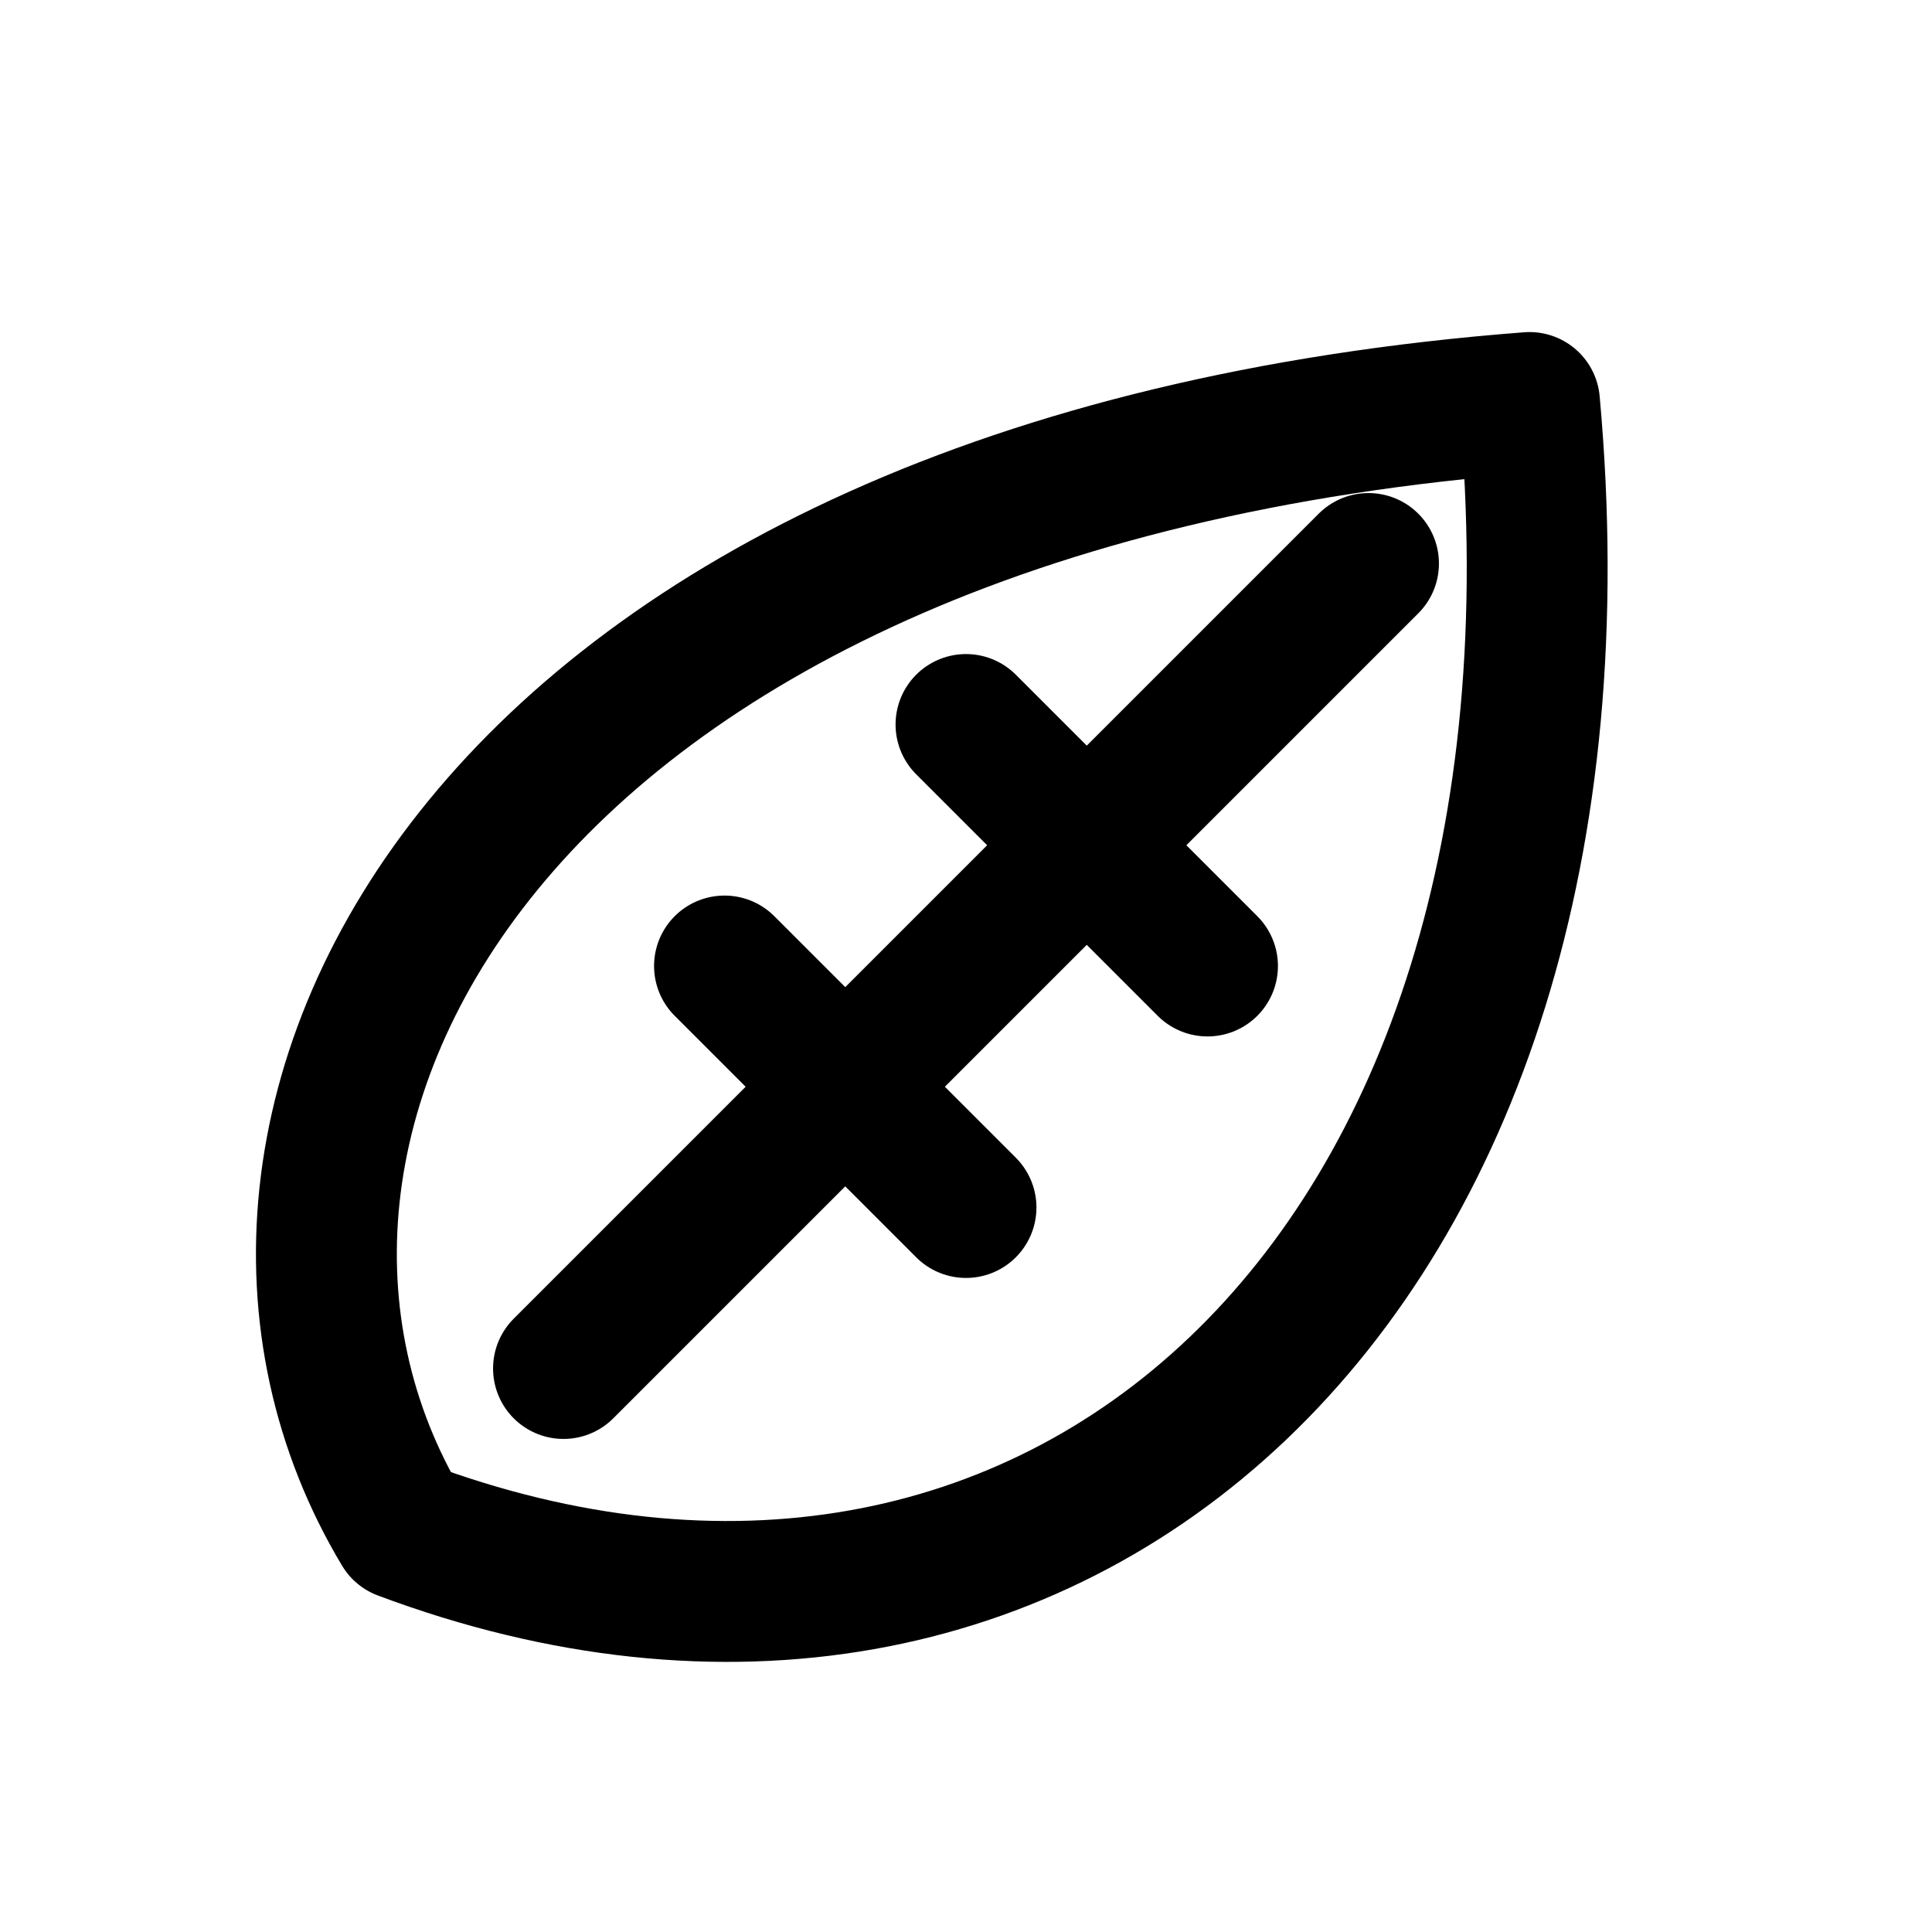
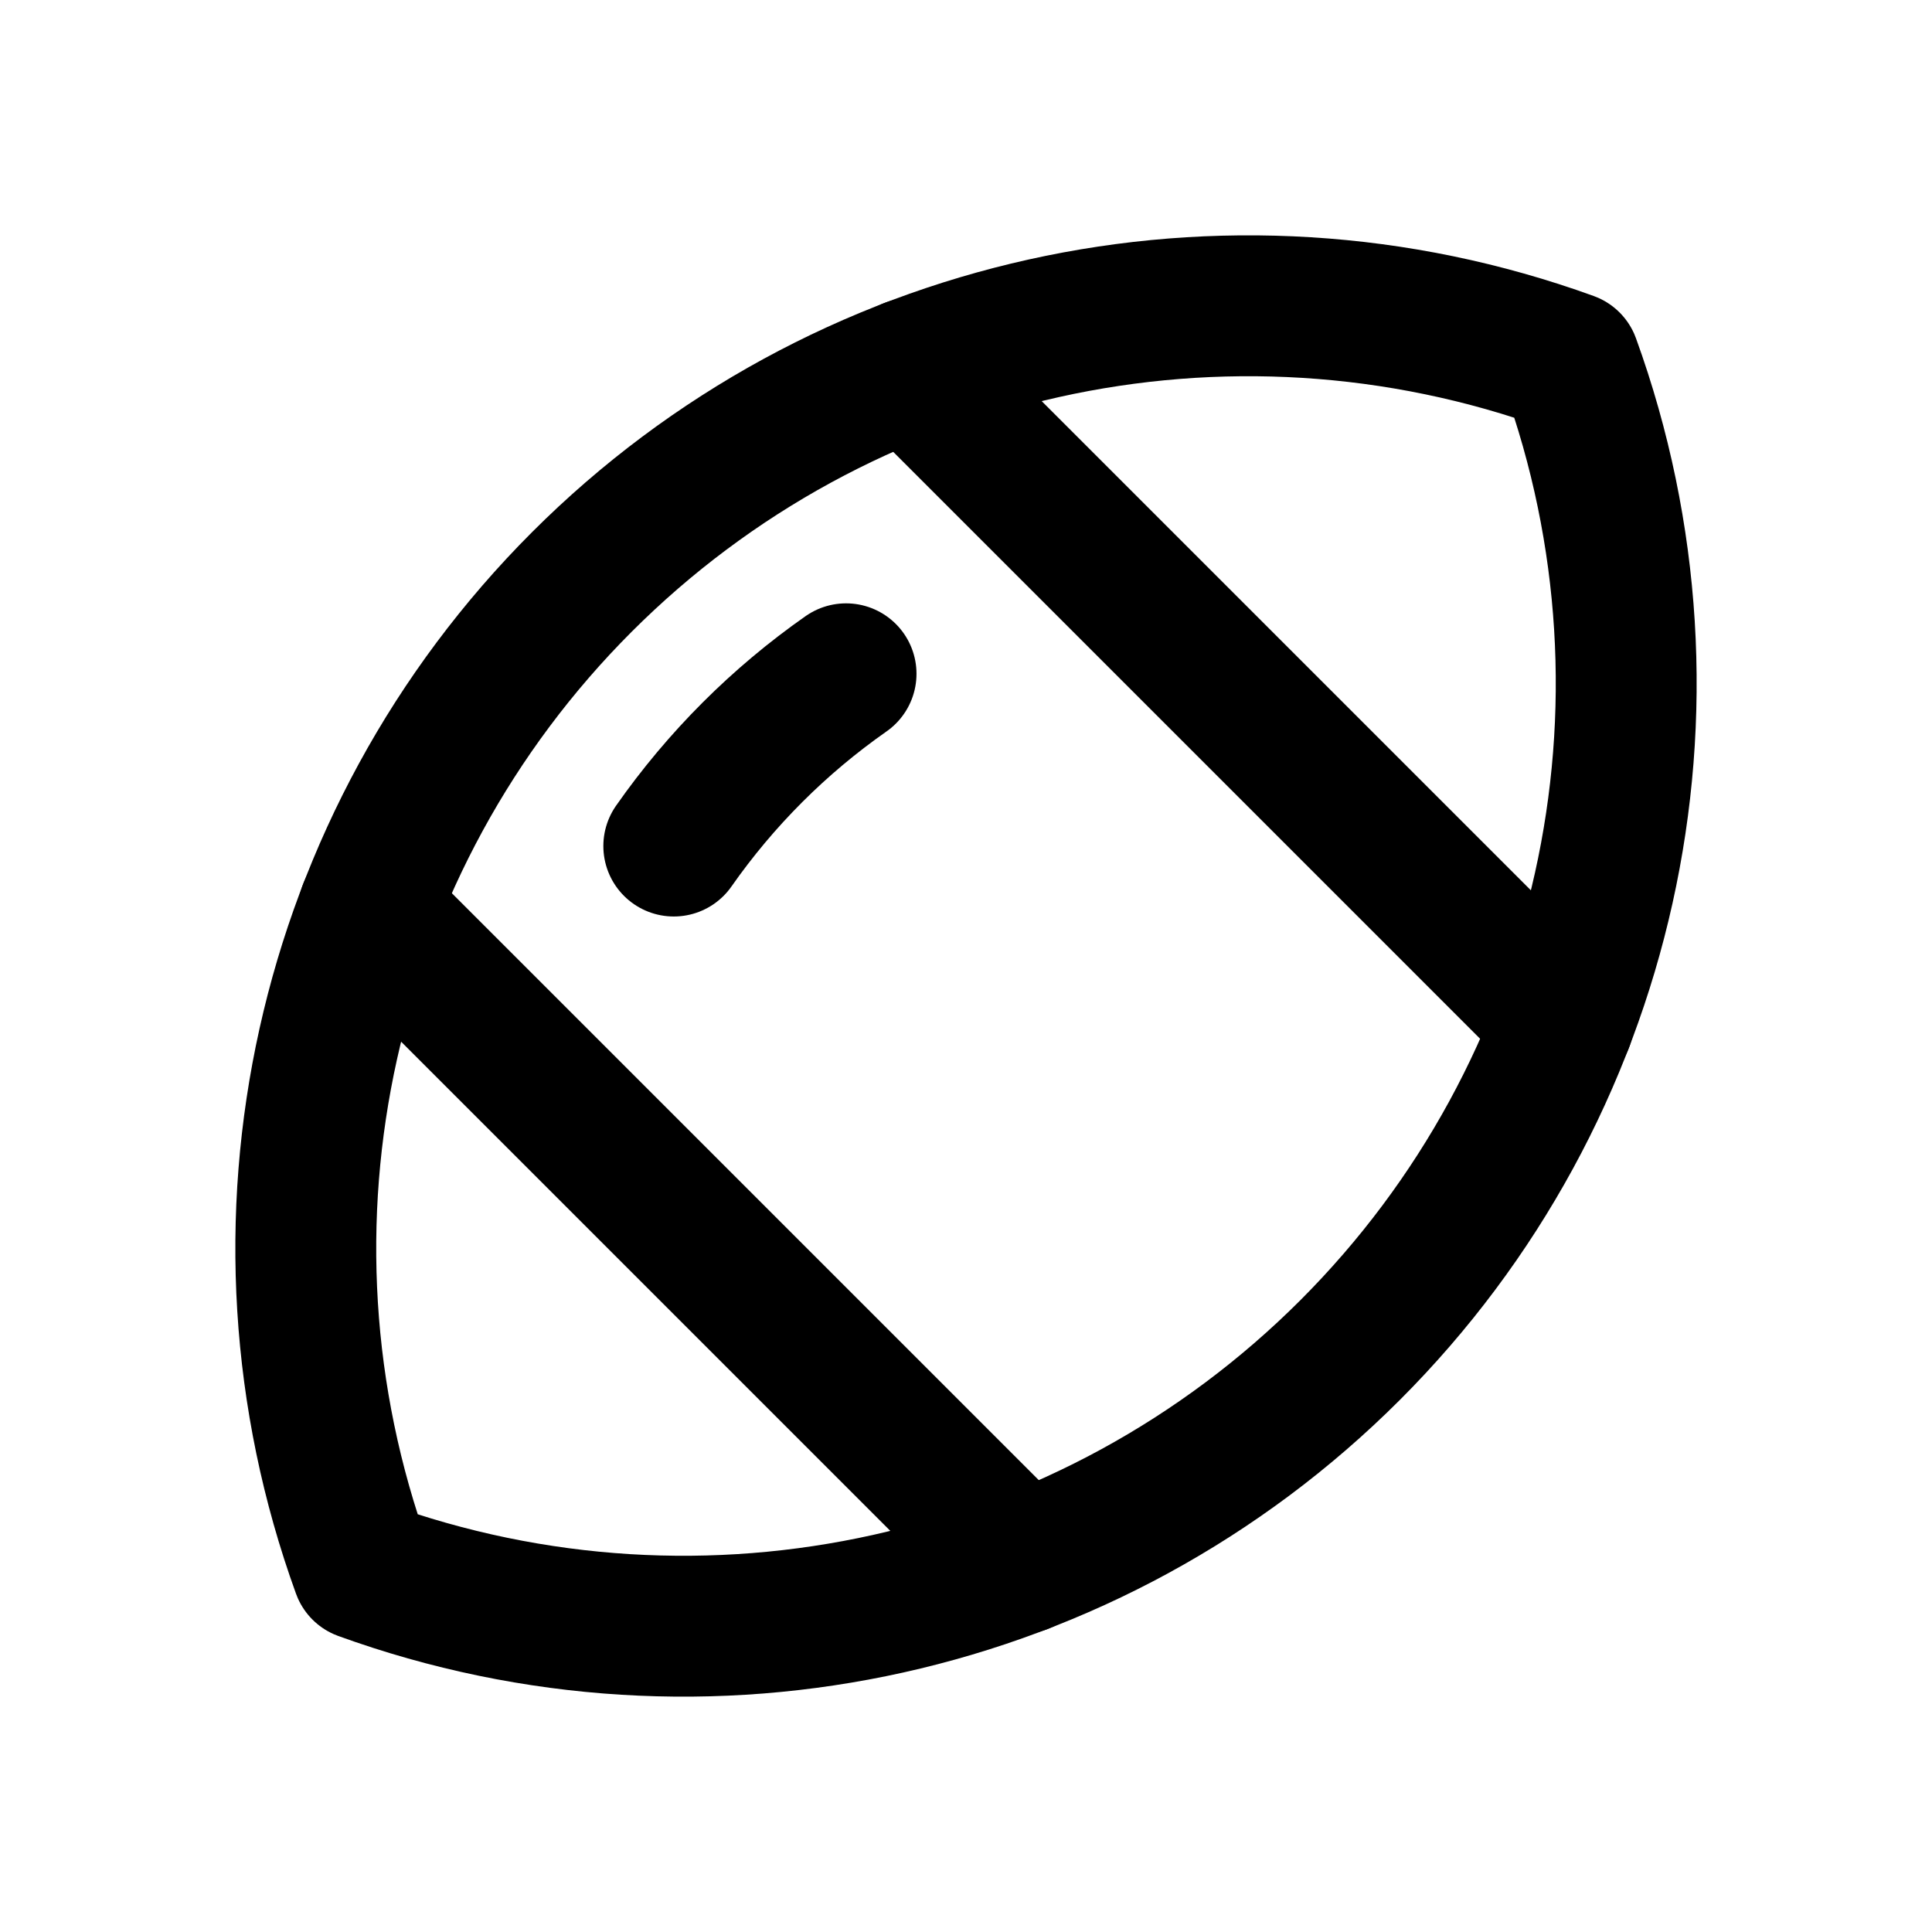
<svg xmlns="http://www.w3.org/2000/svg" viewBox="0 0 24 24" fill="none" stroke="currentColor" stroke-width="1.75" stroke-linecap="round" stroke-linejoin="round">
-   <path d="M5 19C2 14 6 6 19 5c1 11-6 17-14 14Z" />
-   <path d="M7 17 17 7" />
-   <path d="M9 12l3 3" />
-   <path d="M12 9l3 3" />
+   <path d="M4.5 19.5A11.71 11.71 0 0 1 19.5 4.5A11.71 11.71 0 0 1 4.5 19.5Z" />
+   <path d="M4.58 11.3L12.7 19.42" />
+   <path d="M11.3 4.58L19.42 12.7" />
+   <path d="M8.37 10.51A8.71 8.71 0 0 1 10.51 8.37" />
</svg>
